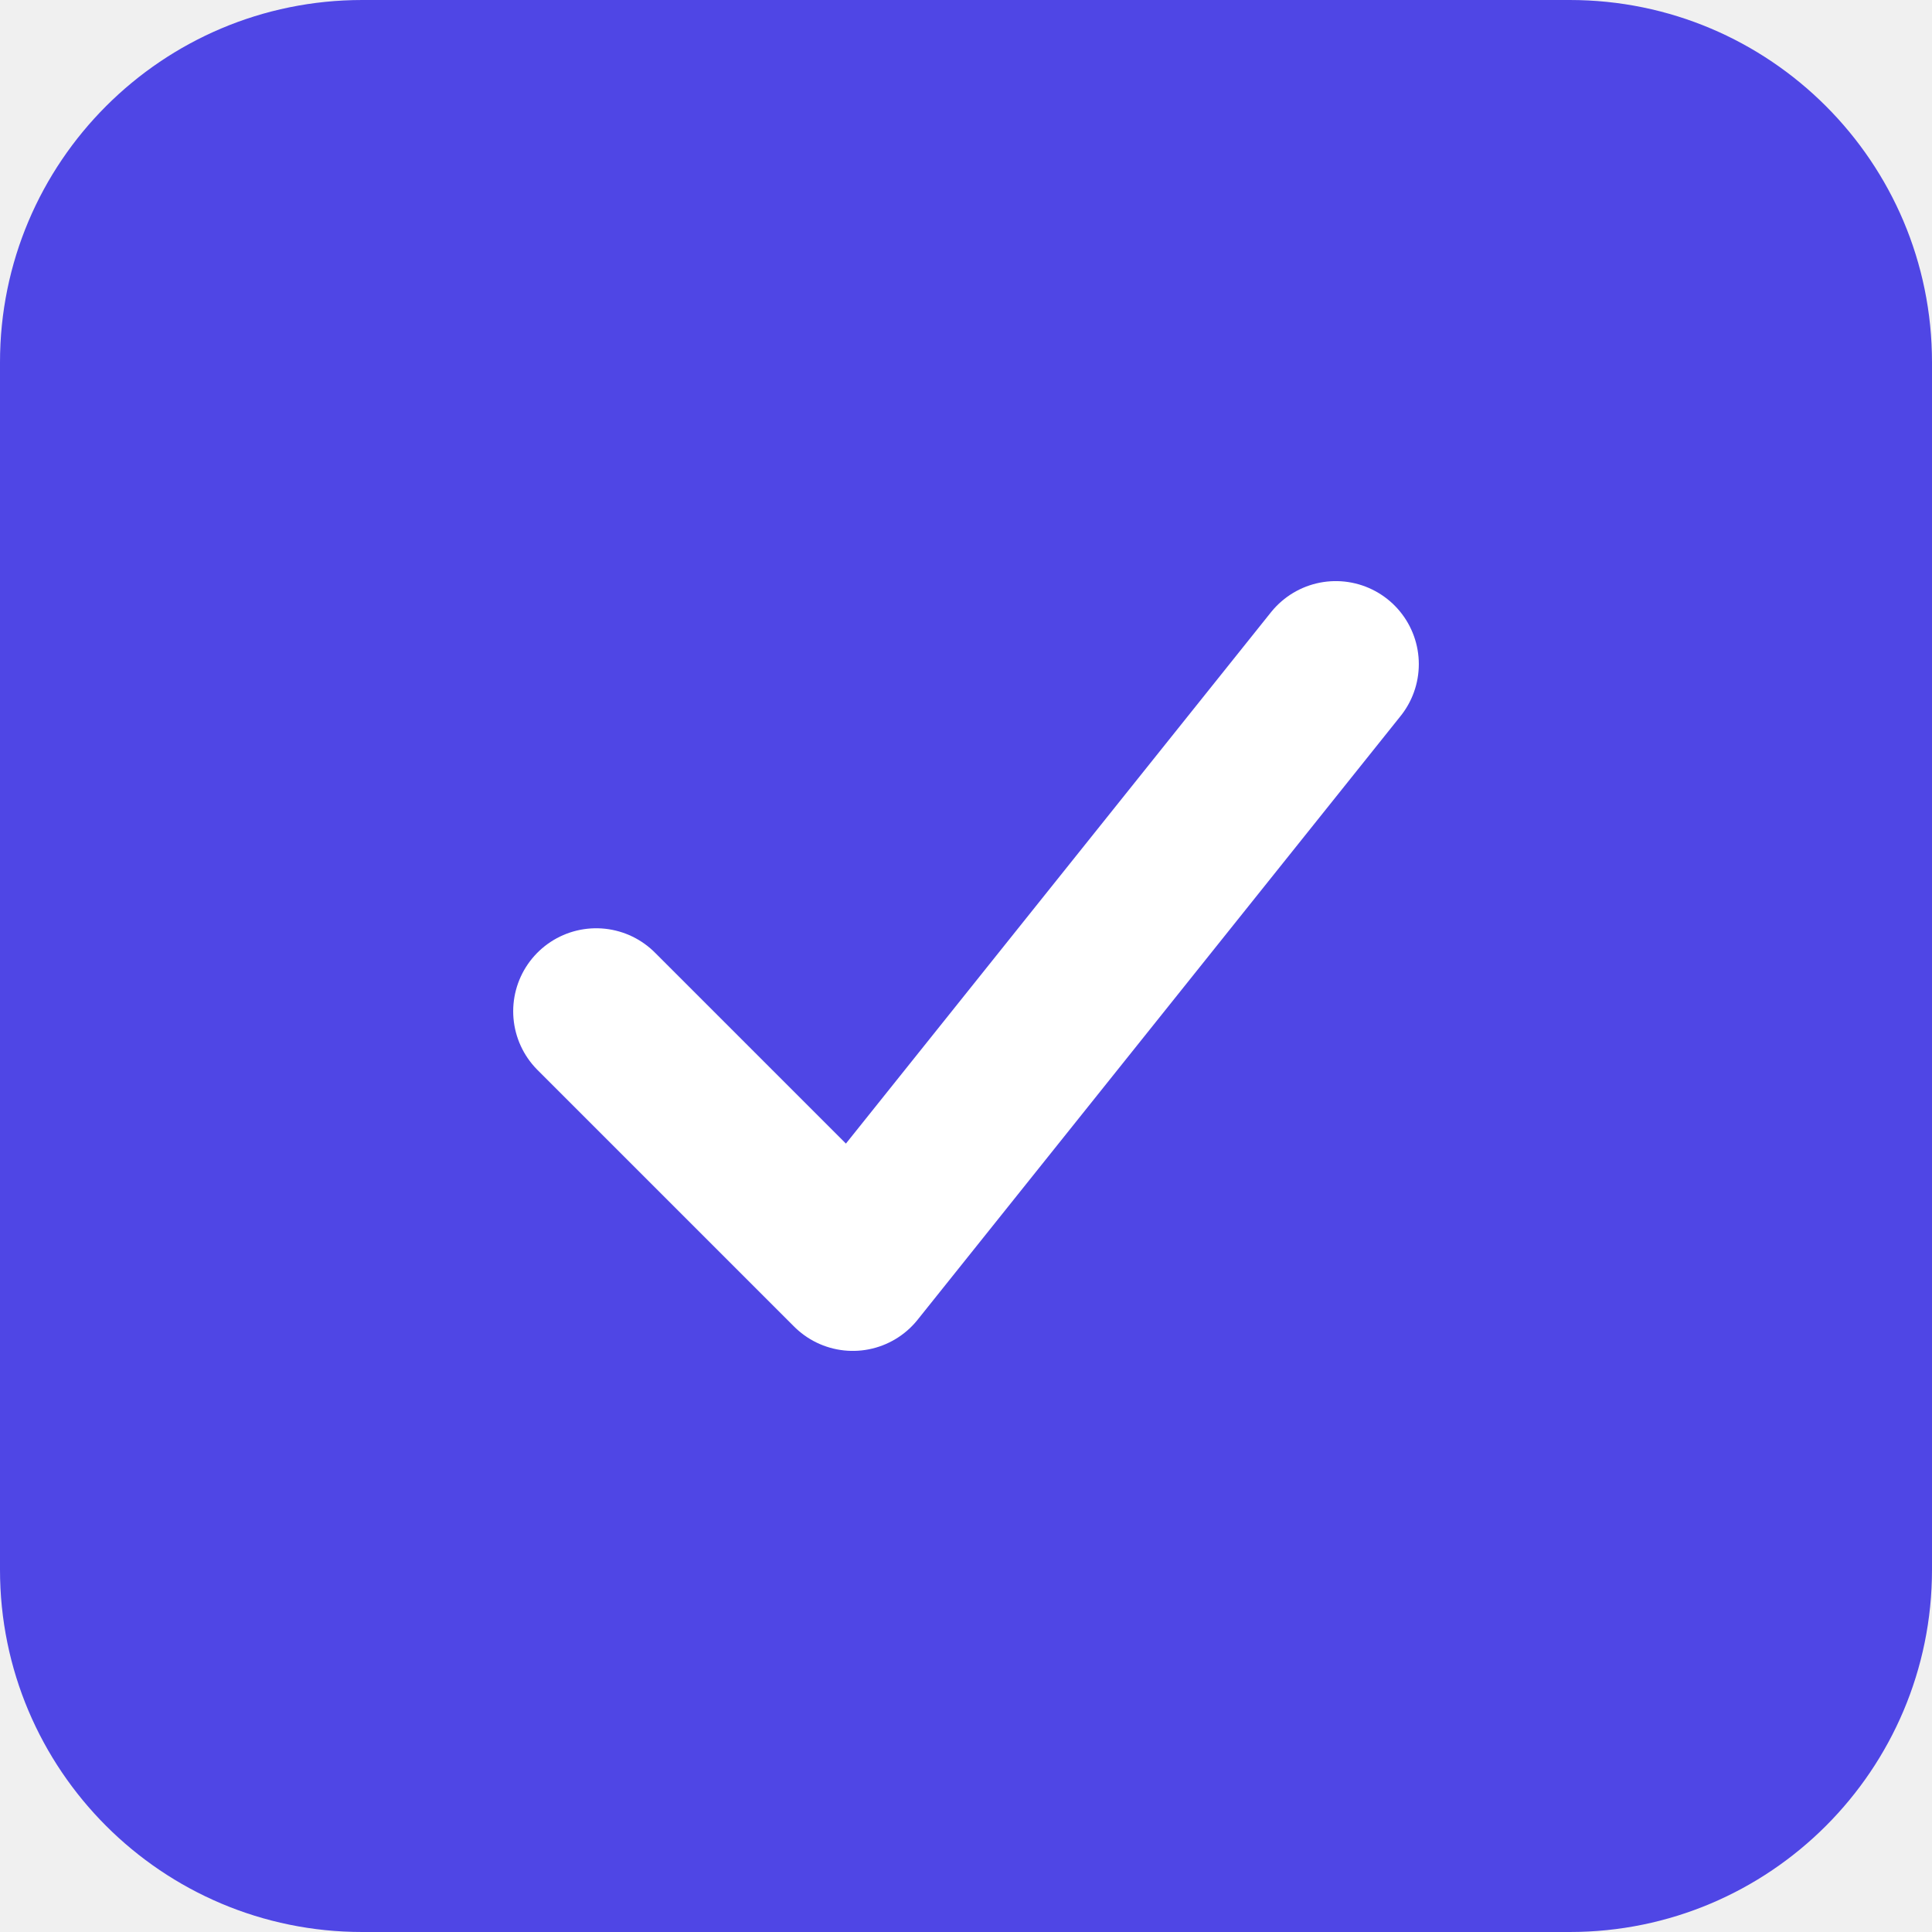
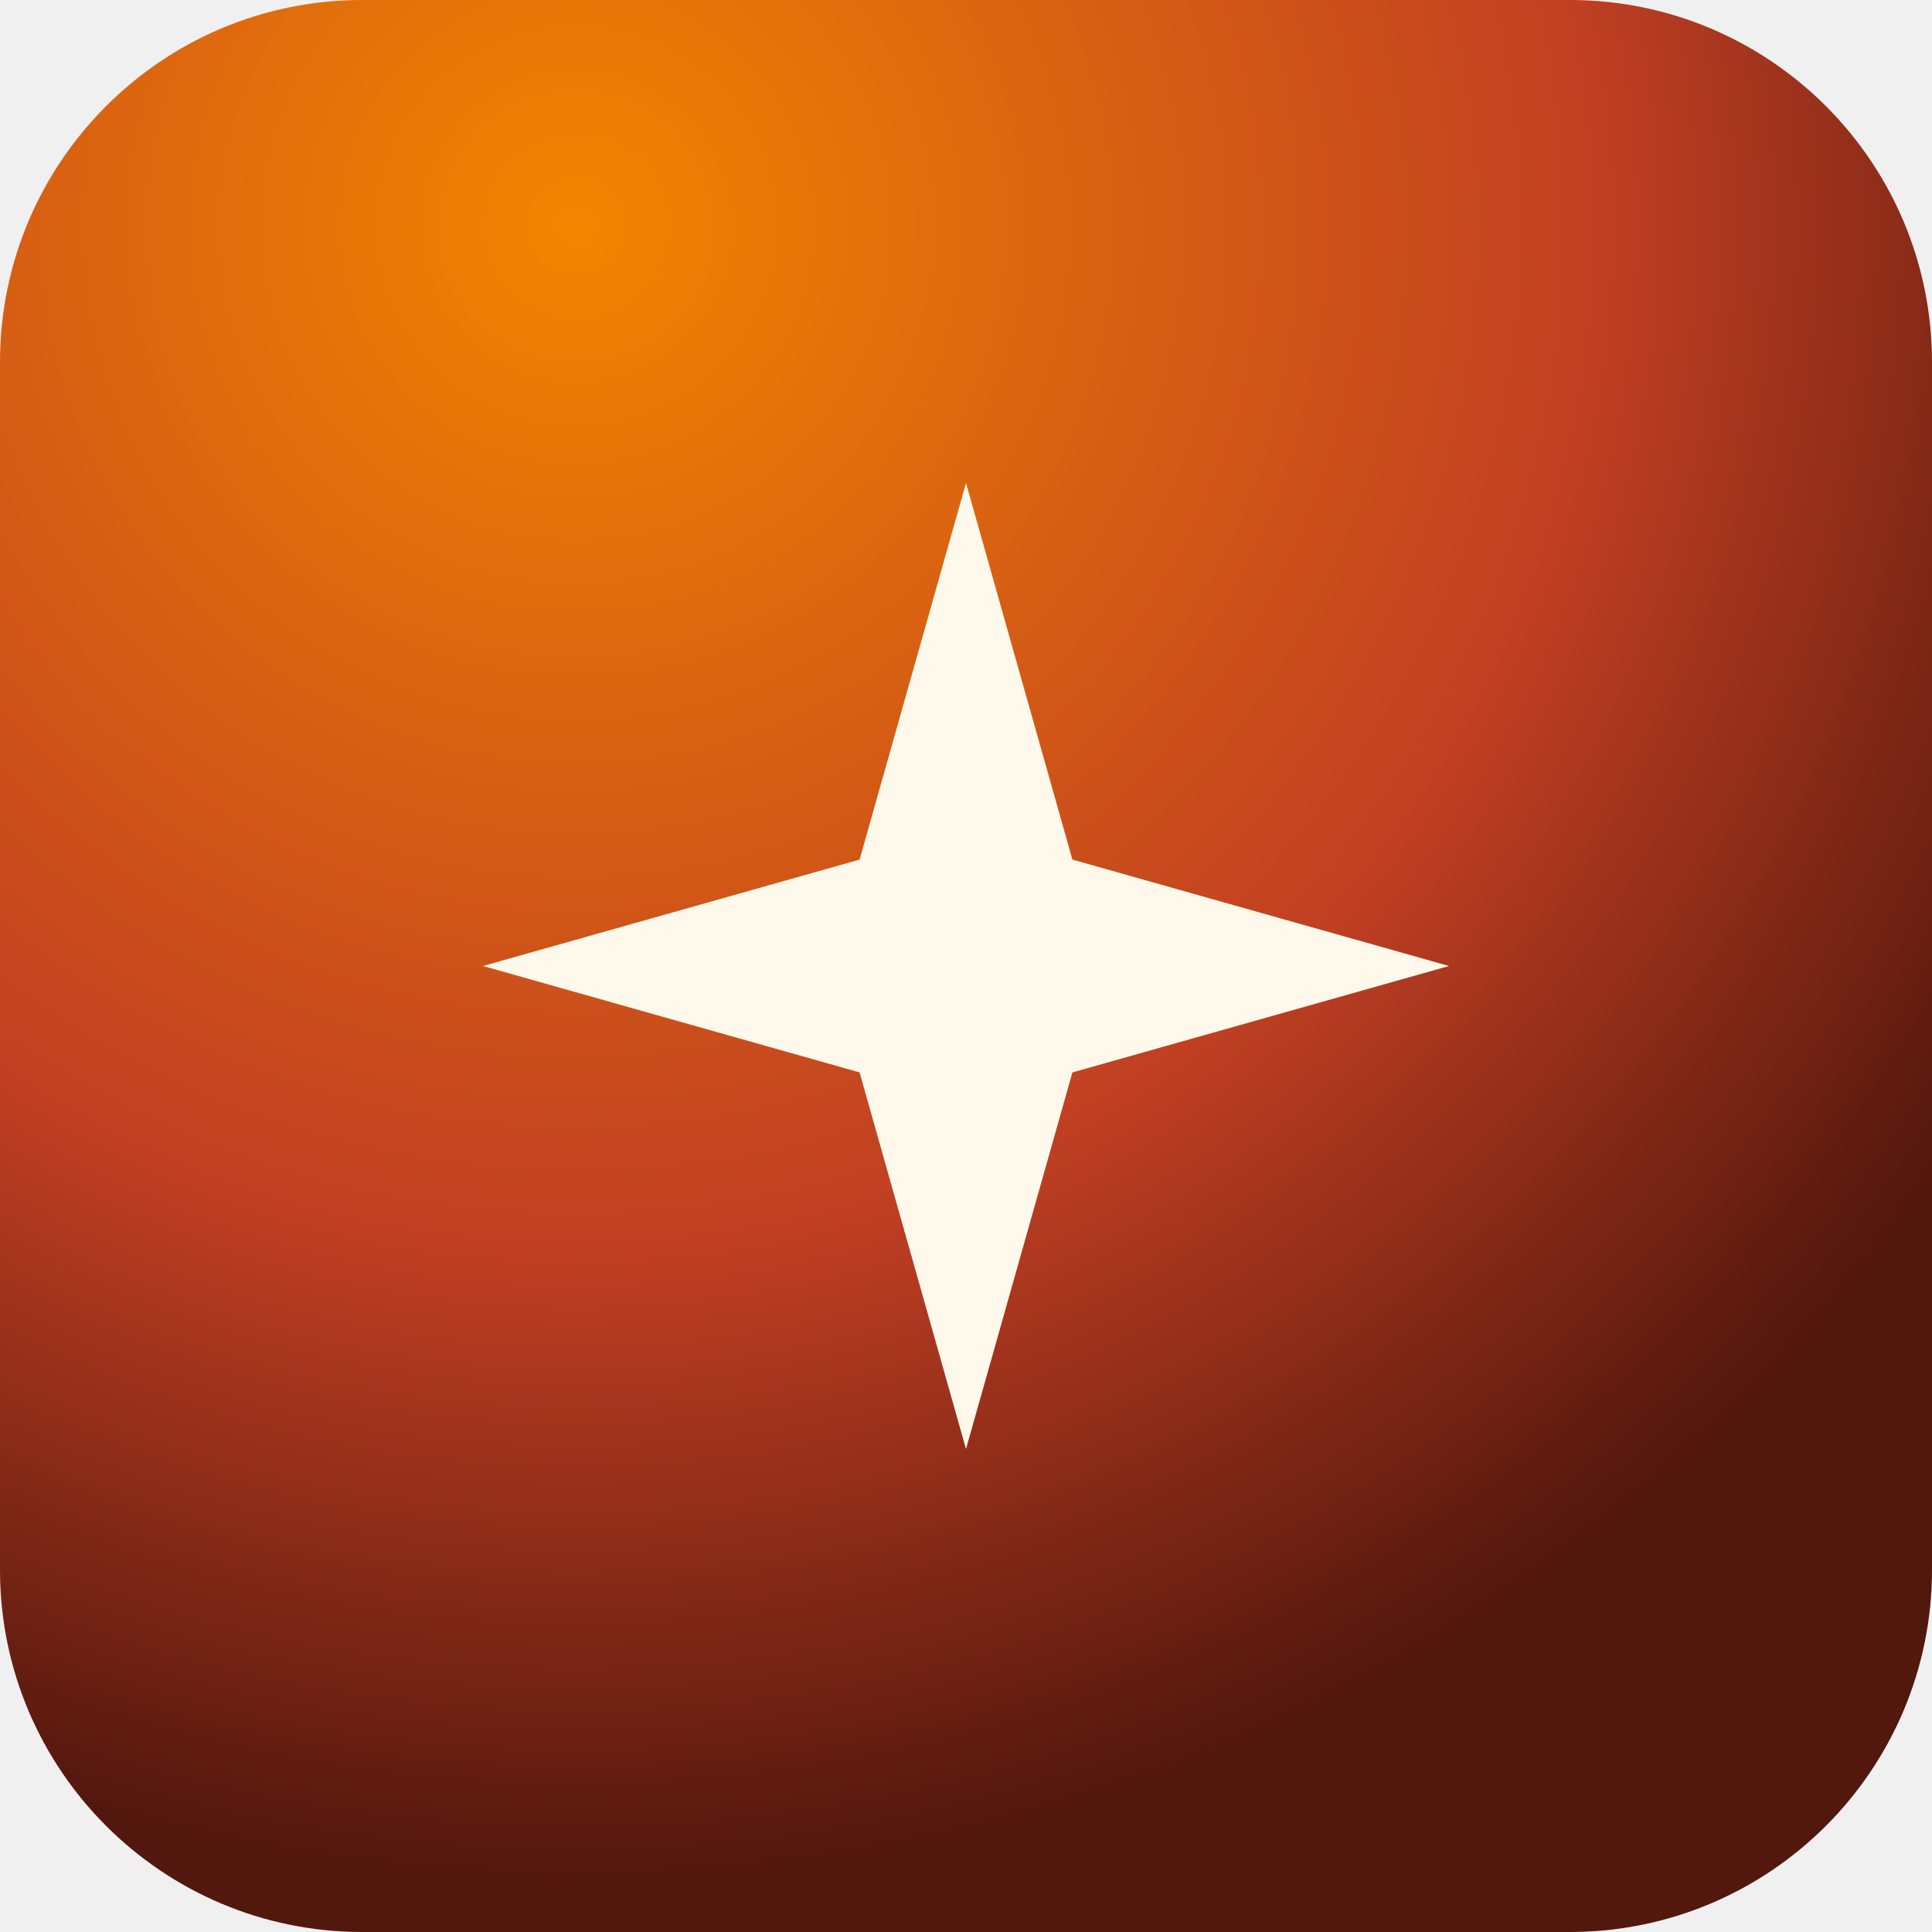
<svg xmlns="http://www.w3.org/2000/svg" width="512" height="512" viewBox="0 0 512 512">
-   <rect width="512" height="512" rx="96" fill="#4f46e5" />
-   <path d="M158 268 L226 336 L354 176" fill="none" stroke="#ffffff" stroke-width="44" stroke-linecap="round" stroke-linejoin="round" />
+   <defs>
+     <radialGradient id="bg" cx="30%" cy="12%" r="85%">
+       <stop offset="0%" stop-color="#F28500" />
+       <stop offset="62%" stop-color="#C03F23" />
+       <stop offset="100%" stop-color="#52170D" />
+     </radialGradient>
+   </defs>
+   <rect width="512" height="512" rx="96" fill="url(#bg)" />
+   <polygon points="256,128 284.2,227.8 384,256 284.2,284.2 256,384 227.8,284.2 128,256 227.8,227.8" fill="#FFF9EB" />
</svg>
